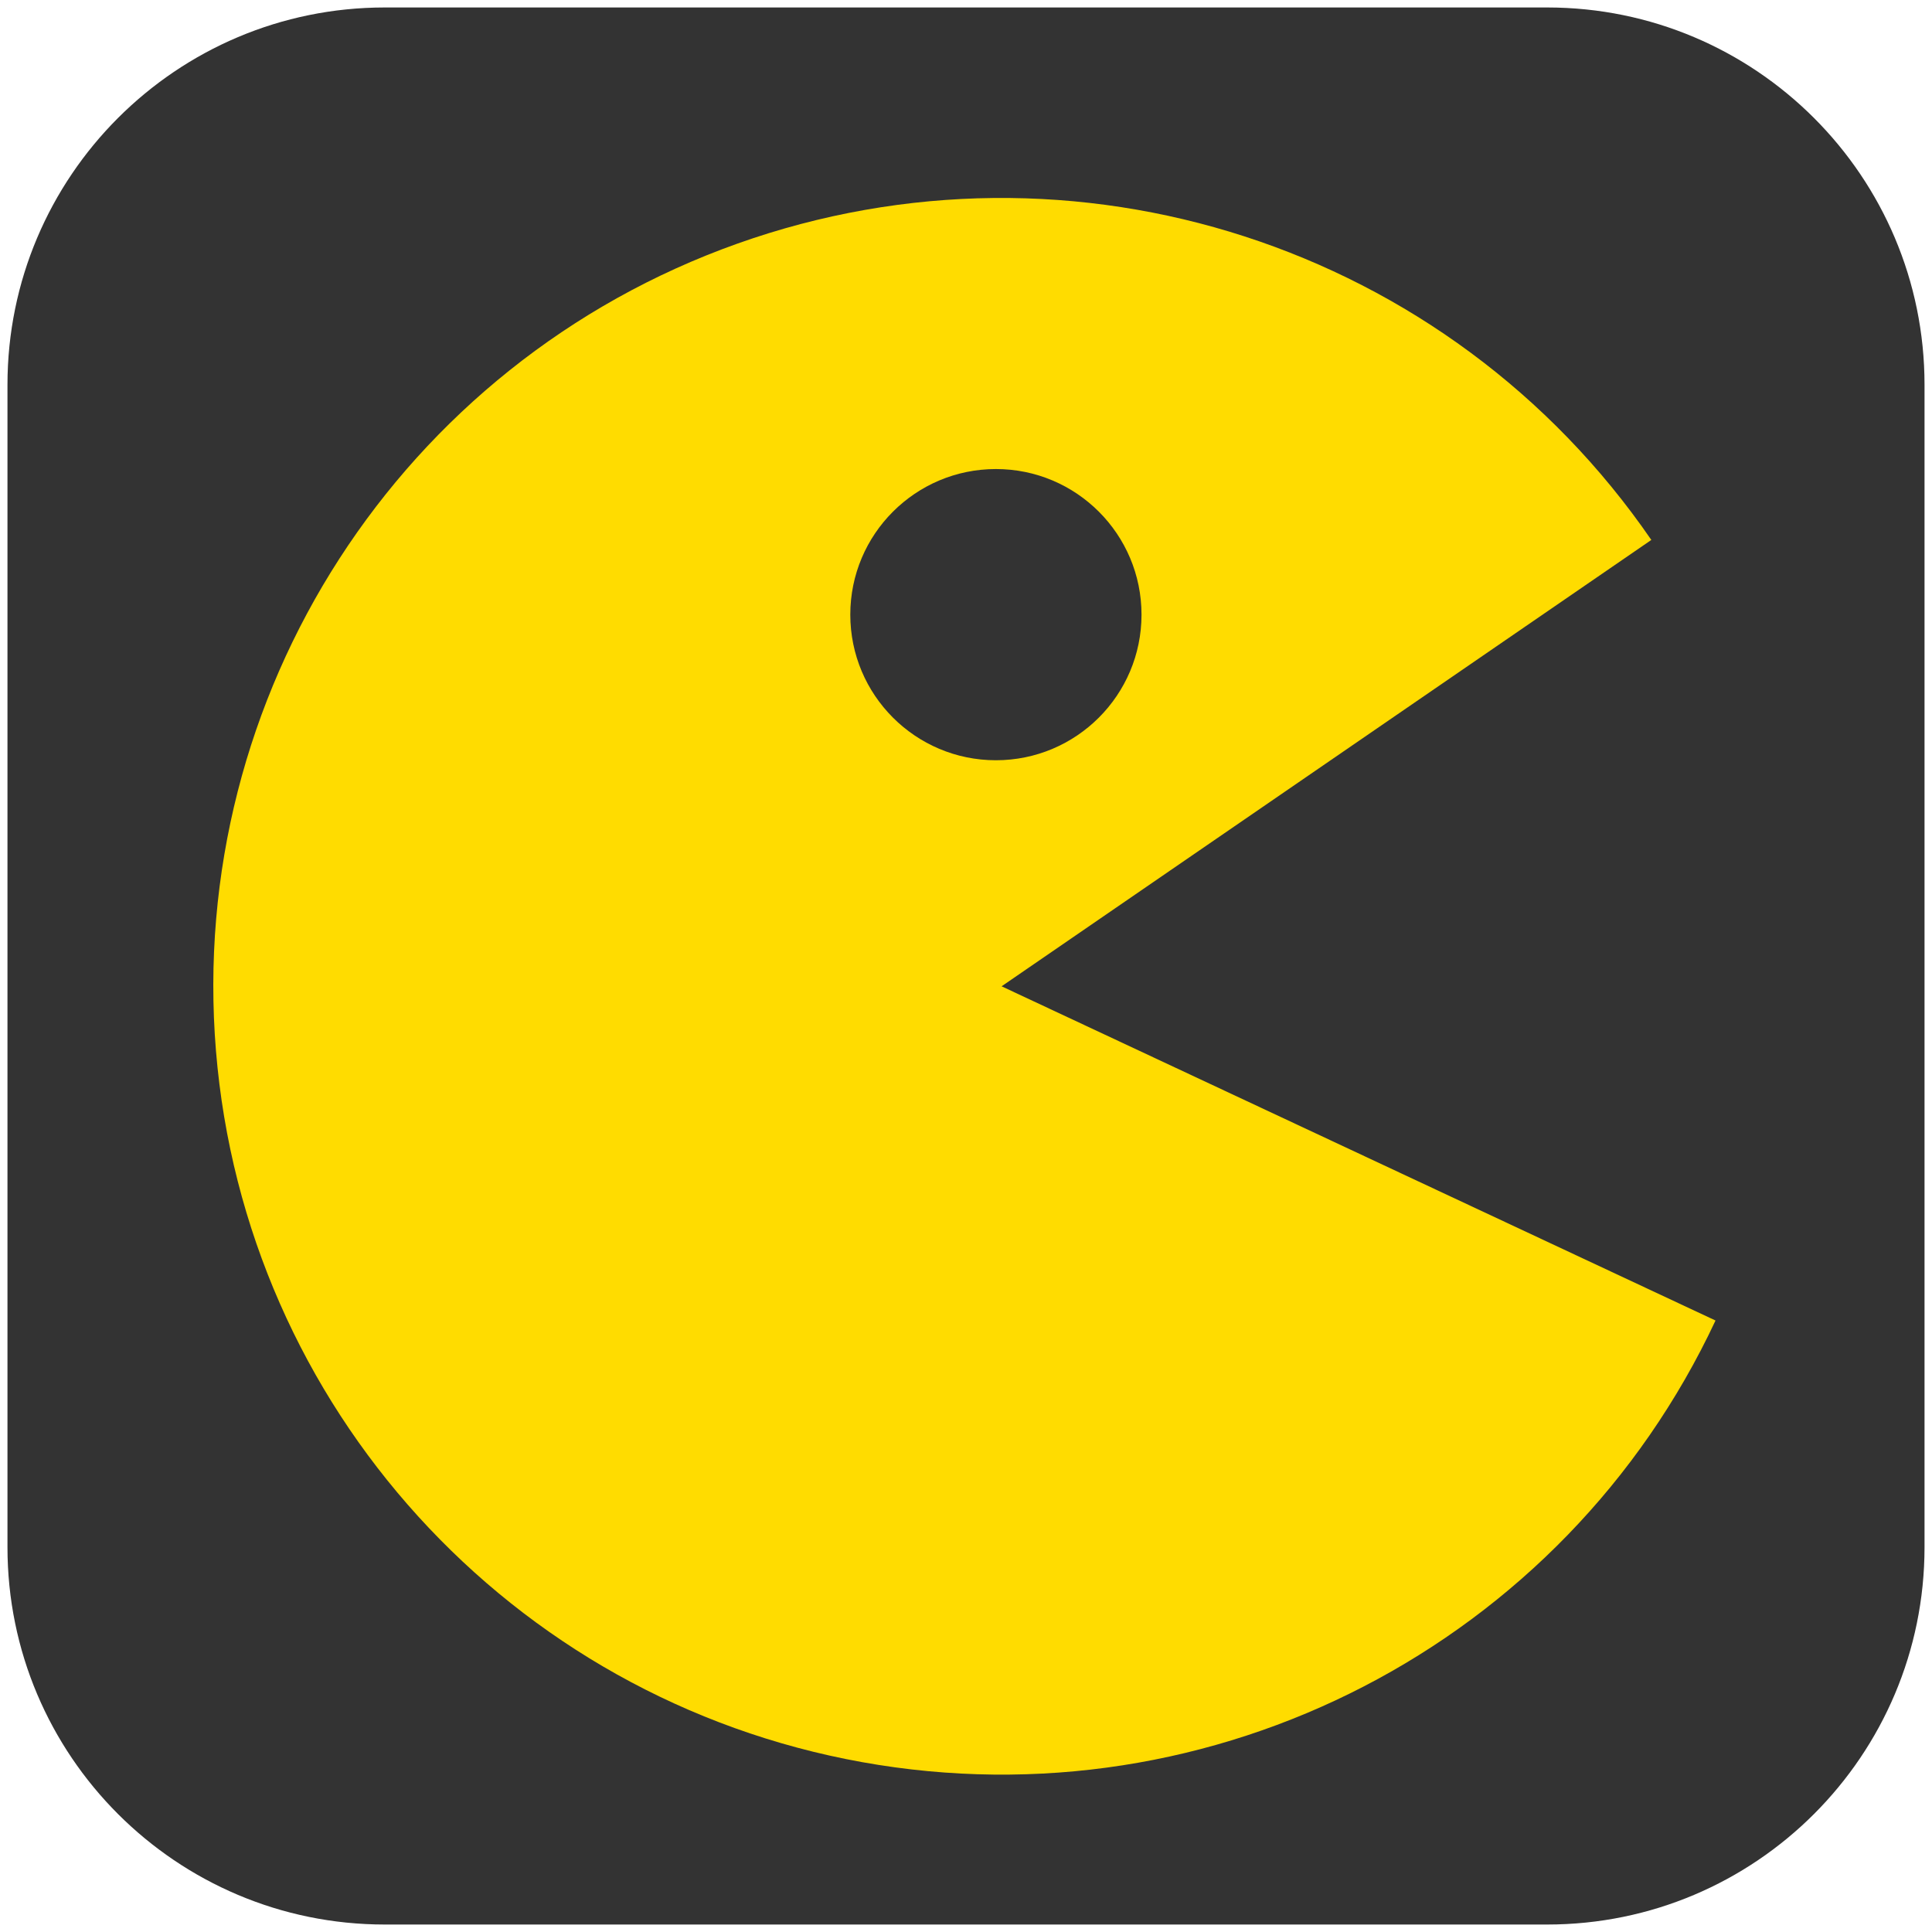
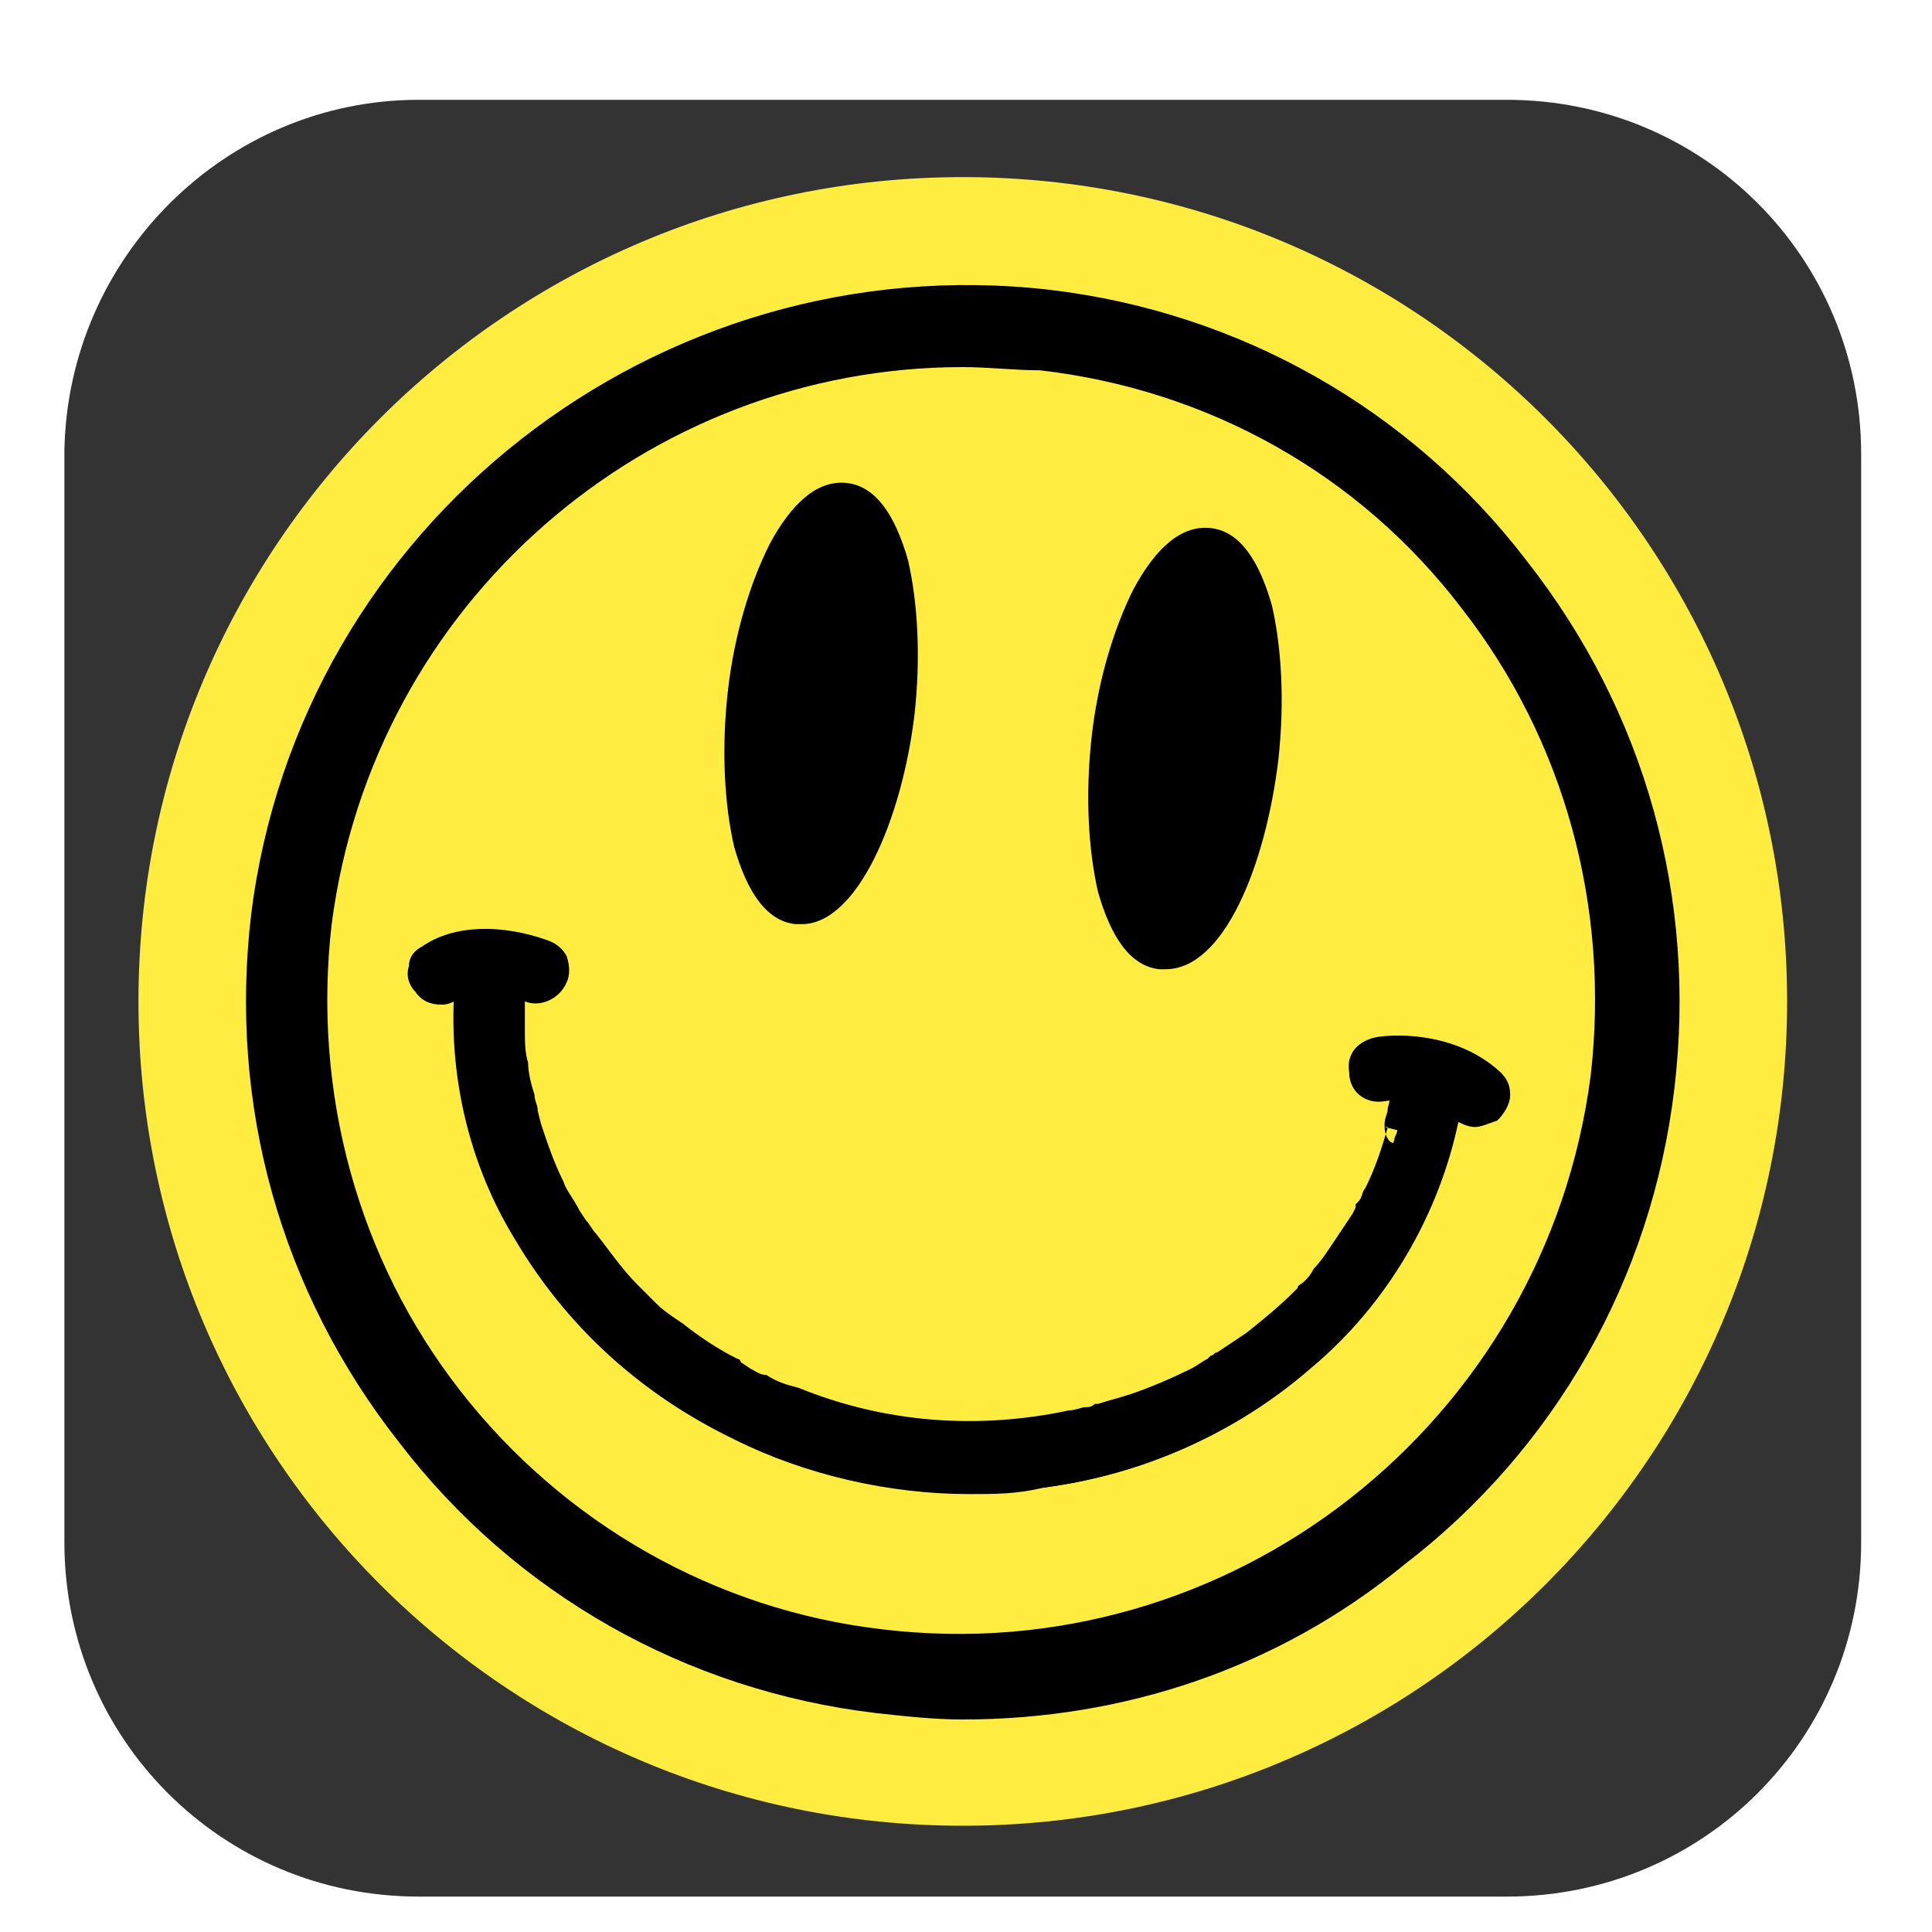
- <svg xmlns="http://www.w3.org/2000/svg" width="128" height="128" id="svg2" version="1.1">
-   <defs id="defs4" />
+ <svg xmlns="http://www.w3.org/2000/svg" version="1.1" id="svg3209" x="0px" y="0px" viewBox="0 0 60 60" style="enable-background:new 0 0 60 60;" xml:space="preserve">
+   <style type="text/css">
+ 	.st0{fill:#333333;stroke:#000000;stroke-width:0.99;stroke-opacity:0;}
+ 	.st1{fill:#333333;stroke:#000000;stroke-opacity:0;}
+ 	.st2{fill:#FFEC41;}
+ </style>
  <g id="layer4">
-     <rect style="fill:#333333;fill-opacity:1;stroke:#000000;stroke-width:0.99;stroke-opacity:0" id="rect4810" width="127.01" height="127.01" x="0.495" y="0.495" ry="25" />
-   </g>
-   <g id="layer1" transform="translate(-205.1992,-422.0202)">
-     <path style="fill:#ffdc00;fill-opacity:1;fill-rule:evenodd;stroke:#000000;stroke-width:1px;stroke-linecap:butt;stroke-linejoin:miter;stroke-opacity:0" id="path2985" d="m 415.339,482.85 a 110,115.714 0 1 1 -8.958,-114.583 l -90.666,65.523 z" transform="matrix(0.4747766,0,0,0.4513309,121.6636,291.5826)" />
+     <path id="rect4810" class="st0" d="M13,3.1h33.8c6.1,0,11,4.9,11,11v33.8c0,6.1-4.9,11-11,11H13c-6.1,0-11-4.9-11-11V14   C2.1,8,7,3.1,13,3.1z" />
  </g>
  <g id="layer3" transform="translate(0,-0.0302887)">
-     <path style="fill:#333333;fill-opacity:1;stroke:#000000;stroke-opacity:0" id="path4805" d="m -51.852,50.715 a 13.889,13.426 0 1 1 -27.778,0 13.889,13.426 0 1 1 27.778,0 z" transform="matrix(0.694568,0,0,0.7185187,111.6429,4.312511)" />
+     <path id="path4805" class="st1" d="   M35,20.8c0,2.3-1.9,4.2-4.2,4.2c-2.3,0-4.2-1.9-4.2-4.2c0,0,0,0,0,0c0-2.3,1.9-4.2,4.2-4.2S35,18.4,35,20.8z" />
+   </g>
+   <circle class="st2" cx="29.9" cy="31.1" r="25.6" />
+   <g>
+     <g id="Acid_Smiley_-_tomroberts101.com_1_">
+       <g id="L_Eye_1_">
+         <g>
+           <ellipse transform="matrix(0.1211 -0.9926 0.9926 0.1211 0.6594 44.5788)" cx="25.5" cy="21.9" rx="6.2" ry="2.3" />
+           <path d="M24.9,28.6c-0.1,0-0.1,0-0.2,0c-0.6-0.1-1.3-0.5-1.8-2.4c-0.3-1.3-0.3-2.9-0.1-4.6c0.2-1.7,0.7-3.3,1.2-4.5      c0.9-1.7,1.7-1.9,2.3-1.9c0.6,0.1,1.3,0.5,1.8,2.4c0.3,1.3,0.3,2.9,0.1,4.6C28,24,27.6,25.5,27,26.7      C26.2,28.2,25.4,28.6,24.9,28.6z M26.2,16.2c-0.3,0-0.8,0.4-1.3,1.4c-0.5,1.1-1,2.5-1.2,4.1c-0.2,1.6-0.2,3.1,0.1,4.3      c0.3,1.2,0.7,1.6,1,1.7c0.3,0,0.8-0.3,1.4-1.4c0.5-1.1,1-2.5,1.2-4.1c0.2-1.6,0.2-3.1-0.1-4.3C26.9,16.7,26.5,16.2,26.2,16.2      C26.2,16.2,26.2,16.2,26.2,16.2z" />
+         </g>
+         <g>
+           <path d="M24.7,28.3c-1.4-0.2-2.1-3.1-1.6-6.6c0.4-3.6,1.8-6.2,3.2-6s2.1,3.1,1.6,6.6C27.5,25.8,26.1,28.4,24.7,28.3z M26.2,15.9      c-1.1-0.1-2.5,2.5-2.9,5.8c-0.4,3.3,0.2,6.2,1.4,6.3c1.1,0.1,2.5-2.5,2.9-5.8C28,18.9,27.4,16,26.2,15.9z" />
+           <path d="M24.9,28.7c-0.1,0-0.1,0-0.2,0c-0.9-0.1-1.5-1-1.9-2.4c-0.3-1.3-0.4-3-0.2-4.8c0.2-1.8,0.7-3.4,1.3-4.6      c0.7-1.3,1.5-2,2.4-1.9c0.9,0.1,1.5,1,1.9,2.4c0.3,1.3,0.4,3,0.2,4.8C28,25.5,26.6,28.7,24.9,28.7z M26.2,16.3      c-0.7,0-1.9,2.1-2.3,5.4c-0.2,1.5-0.1,3,0.1,4.2c0.2,1.1,0.6,1.6,0.9,1.6c0.6,0.1,1.9-2,2.3-5.4c0.2-1.5,0.1-3-0.1-4.2      C26.8,16.9,26.5,16.4,26.2,16.3L26.2,16.3C26.2,16.3,26.2,16.3,26.2,16.3z" />
+         </g>
+       </g>
+       <g id="R_Eye_1_">
+         <g>
+           <ellipse transform="matrix(0.1211 -0.9926 0.9926 0.1211 9.2667 57.0732)" cx="36.9" cy="23.3" rx="6.2" ry="2.3" />
+           <path d="M36.2,30c-0.1,0-0.1,0-0.2,0c-1.8-0.2-2.3-3.8-1.9-7c0.4-3.2,1.8-6.5,3.5-6.3c1.8,0.2,2.3,3.8,1.9,7      C39.2,26.8,37.9,30,36.2,30z M37.5,17.6c-0.7,0-2,2.1-2.5,5.5c-0.4,3.5,0.4,5.9,1.1,6c0,0,0,0,0,0c0.7,0,2-2.1,2.5-5.5l0,0      C39.1,20,38.3,17.7,37.5,17.6C37.5,17.6,37.5,17.6,37.5,17.6z" />
+         </g>
+         <g>
+           <path d="M36.1,29.6c-1.4-0.2-2.1-3.1-1.6-6.6c0.4-3.6,1.8-6.2,3.2-6c1.4,0.2,2.1,3.1,1.6,6.6C38.8,27.2,37.4,29.8,36.1,29.6z       M37.6,17.2c-1.1-0.1-2.5,2.5-2.9,5.8c-0.4,3.3,0.2,6.2,1.4,6.3c1.1,0.1,2.5-2.5,2.9-5.8C39.4,20.3,38.8,17.4,37.6,17.2z" />
+           <path d="M36.2,30.1c-0.1,0-0.1,0-0.2,0c-0.9-0.1-1.5-1-1.9-2.4c-0.3-1.3-0.4-3-0.2-4.8c0.2-1.8,0.7-3.4,1.3-4.6      c0.7-1.3,1.5-2,2.4-1.9c0.9,0.1,1.5,1,1.9,2.4c0.3,1.3,0.4,3,0.2,4.8C39.3,26.9,38,30.1,36.2,30.1z M37.5,17.7      c-0.7,0-1.9,2.1-2.3,5.4c-0.2,1.5-0.1,3,0.1,4.2c0.2,1.1,0.6,1.6,0.9,1.6c0.3,0,0.8-0.4,1.2-1.4c0.5-1,0.9-2.5,1.1-4      C38.9,20.1,38.2,17.8,37.5,17.7C37.5,17.7,37.5,17.7,37.5,17.7z" />
+         </g>
+       </g>
+       <g id="Mouth_1_">
+         <g>
+           <g>
+             <path d="M43.7,33.4c0,0.4-0.1,0.7-0.2,1.1c0,0.2-0.1,0.3-0.1,0.5c0,0,0,0.1,0,0.1c0-0.1,0,0,0,0c0,0.1-0.1,0.2-0.1,0.3       c-0.2,0.7-0.5,1.3-0.8,1.9c-0.1,0.1-0.1,0.3-0.2,0.4c0,0,0,0.1-0.1,0.1c0,0-0.1,0.2,0,0.1c0-0.1,0,0,0,0.1c0,0,0,0.1-0.1,0.1       c-0.2,0.3-0.4,0.6-0.6,0.9c-0.2,0.3-0.4,0.5-0.6,0.8c-0.1,0.1-0.2,0.3-0.3,0.4c-0.1,0.1-0.1,0.1-0.2,0.2c0,0-0.1,0.1-0.1,0.1       c-0.1,0.1,0,0,0,0c-0.5,0.5-1,0.9-1.5,1.3c-0.3,0.2-0.6,0.4-0.9,0.6c-0.1,0-0.1,0.1-0.2,0.1c0,0-0.1,0-0.1,0.1c0.1-0.1,0,0,0,0       c-0.2,0.1-0.3,0.2-0.5,0.3c-0.6,0.3-1.3,0.6-1.9,0.9c-0.3,0.1-0.7,0.2-1,0.3c-0.1,0,0.1,0,0,0c0,0-0.1,0-0.1,0       c-0.1,0-0.2,0-0.3,0.1c-0.2,0-0.4,0.1-0.5,0.1c-2.9,0.6-5.9,0.3-8.6-0.7c-0.3-0.1-0.7-0.3-1-0.4c-0.2-0.1-0.3-0.2-0.5-0.2       c-0.1,0-0.1-0.1-0.2-0.1c0,0-0.1,0-0.1-0.1c0,0-0.2-0.1-0.1,0c-0.6-0.4-1.2-0.8-1.8-1.2c-0.3-0.2-0.5-0.4-0.8-0.7       c-0.1-0.1-0.3-0.3-0.3-0.3c0.1,0.1-0.1-0.1-0.1-0.1c0,0-0.1-0.1-0.1-0.1c-0.1-0.1-0.1-0.1-0.2-0.2c-0.5-0.5-0.9-1-1.3-1.6       c-0.1-0.1-0.2-0.3-0.3-0.4c0-0.1-0.1-0.1-0.1-0.2c0,0,0-0.1-0.1-0.1c-0.1-0.2,0.1,0.1,0-0.1c-0.2-0.3-0.3-0.6-0.5-0.9       c-0.3-0.6-0.6-1.3-0.8-1.9c0-0.1,0-0.2-0.1-0.2c-0.1-0.2,0,0.1,0,0c0,0,0-0.1,0-0.1c0-0.2-0.1-0.3-0.1-0.5       c-0.1-0.3-0.1-0.7-0.2-1c0-0.3-0.1-0.7-0.1-1c0-0.1,0-0.2,0-0.2c0,0,0-0.3,0-0.2c0-0.2,0-0.4,0-0.5c0-0.3,0-0.7,0.1-1       c0-0.3-0.2-0.7-0.6-0.7c-0.3,0-0.7,0.2-0.7,0.6c-0.3,2.9,0.3,5.9,1.8,8.5c1.5,2.6,3.8,4.7,6.6,6c2.9,1.4,6.1,1.9,9.3,1.5       c3-0.4,5.8-1.6,8.1-3.6c2.2-2,3.8-4.6,4.4-7.5c0.1-0.4,0.1-0.7,0.2-1.1c0-0.3-0.2-0.7-0.6-0.7C44.1,32.8,43.8,33.1,43.7,33.4       L43.7,33.4z" />
+             <path d="M30.1,46.4c-2.5,0-5.1-0.6-7.3-1.7c-2.9-1.4-5.2-3.5-6.8-6.2c-1.6-2.6-2.2-5.7-1.8-8.7c0-0.3,0.2-0.5,0.4-0.7       c0.2-0.2,0.5-0.3,0.8-0.2c0.6,0.1,1,0.6,1,1.2c0,0.3-0.1,0.7-0.1,1c0,0.2,0,0.3,0,0.5l0,0c0,0,0,0,0,0h0c0,0,0,0.1,0,0.1l0,0.1       c0,0.1,0,0.2,0,0.2c0,0.3,0,0.7,0.1,1c0,0.3,0.1,0.7,0.2,1c0,0.2,0.1,0.3,0.1,0.5l0.1,0.4c0.2,0.6,0.4,1.2,0.7,1.8       c0.1,0.3,0.3,0.5,0.5,0.9c0,0,0,0,0,0c0,0,0,0,0,0l0.2,0.3c0.1,0.1,0.2,0.3,0.3,0.4c0.4,0.5,0.8,1.1,1.3,1.6       c0.1,0.1,0.1,0.1,0.2,0.2l0.1,0.1c0,0,0,0,0,0l0,0c0,0,0.2,0.2,0.3,0.3c0.2,0.2,0.5,0.4,0.8,0.6c0.5,0.4,1.1,0.8,1.7,1.1       c0,0,0.1,0,0.1,0.1l0.3,0.2c0.2,0.1,0.3,0.2,0.5,0.2c0.3,0.2,0.6,0.3,1,0.4c2.7,1.1,5.6,1.3,8.4,0.7c0.2,0,0.4-0.1,0.5-0.1       c0.1,0,0.2,0,0.3-0.1l0.1,0c0,0,0,0,0,0l0,0c0.3-0.1,0.7-0.2,1-0.3c0.6-0.2,1.3-0.5,1.9-0.8c0.2-0.1,0.3-0.2,0.5-0.3       c0,0,0,0,0,0l0.1-0.1c0.1,0,0.1-0.1,0.2-0.1c0.3-0.2,0.6-0.4,0.9-0.6c0.5-0.4,1-0.8,1.5-1.3l0.1-0.1c0-0.1,0.1-0.1,0.2-0.2       c0.1-0.1,0.2-0.2,0.3-0.4c0.2-0.2,0.4-0.5,0.6-0.8c0.2-0.3,0.4-0.6,0.6-0.9l0.1-0.2c0,0,0,0,0,0l0-0.1l0,0l0.1-0.1       c0.1-0.1,0.1-0.3,0.2-0.4c0.3-0.6,0.5-1.2,0.7-1.9L43,35c0,0,0,0,0,0l0-0.1c0-0.2,0.1-0.3,0.1-0.5c0.1-0.3,0.1-0.7,0.2-1l0,0       c0-0.3,0.2-0.5,0.4-0.7c0.2-0.2,0.5-0.3,0.8-0.2c0.6,0.1,1,0.6,1,1.2c0,0.4-0.1,0.8-0.2,1.1c-0.6,2.9-2.2,5.7-4.6,7.7       c-2.3,2-5.2,3.3-8.3,3.7C31.6,46.4,30.9,46.4,30.1,46.4z M15.3,29.8c0,0-0.1,0-0.1,0c0,0-0.1,0.1-0.1,0.1       c-0.3,2.8,0.3,5.7,1.7,8.2c1.5,2.5,3.7,4.5,6.4,5.8c2.8,1.3,6,1.8,9,1.4c2.9-0.4,5.7-1.6,7.9-3.5c2.2-1.9,3.7-4.5,4.3-7.2       c0.1-0.3,0.1-0.7,0.2-1c0-0.1-0.1-0.2-0.2-0.2c0,0-0.1,0-0.1,0c0,0-0.1,0.1-0.1,0.1l0,0c0,0.4-0.1,0.7-0.2,1.1       c0,0.2-0.1,0.3-0.1,0.5l0,0.1c0,0,0,0,0,0l0,0l-0.1,0.3c-0.2,0.7-0.5,1.4-0.8,2c0,0.1-0.1,0.1-0.1,0.2l0,0l-0.4,0.7l0,0l0,0.1       l0,0c-0.2,0.2-0.3,0.5-0.5,0.7c-0.2,0.3-0.4,0.6-0.6,0.8c-0.1,0.1-0.2,0.2-0.3,0.4l0,0l-0.7,0.7l0,0c-0.4,0.4-0.8,0.7-1.3,1.1       c-0.3,0.2-0.6,0.4-0.9,0.6c-0.1,0-0.1,0.1-0.2,0.1L37.8,43c0,0,0,0,0,0v0l0,0c-0.2,0.1-0.3,0.2-0.5,0.3c-0.6,0.3-1.3,0.6-2,0.9       c-0.2,0.1-0.4,0.1-0.6,0.2l0,0l-0.5,0.1c0,0,0,0,0,0l-0.1,0c-0.1,0-0.2,0-0.3,0.1c-0.2,0-0.4,0.1-0.6,0.1       c-3,0.6-6.1,0.4-8.9-0.8c-0.4-0.1-0.7-0.3-1-0.5c-0.2-0.1-0.3-0.2-0.5-0.2l-0.4-0.2l0,0l0,0L22.2,43c-0.6-0.3-1.1-0.7-1.6-1.1       c-0.3-0.2-0.5-0.4-0.8-0.7l0,0l-0.1-0.1l0,0l-0.4-0.4c-0.1-0.1-0.1-0.1-0.2-0.2c-0.5-0.5-1-1.1-1.4-1.7       c-0.1-0.1-0.2-0.2-0.2-0.4l0,0l-0.3-0.4c0,0,0,0,0-0.1c-0.2-0.3-0.3-0.6-0.5-0.9c-0.3-0.6-0.5-1.2-0.7-1.8l0,0l-0.3-0.9l0,0       c0-0.1,0-0.1,0-0.2c-0.1-0.3-0.1-0.7-0.2-1.1c0-0.4-0.1-0.7-0.1-1.1c0-0.1,0-0.2,0-0.2l0-0.2c0,0,0,0,0,0l0-0.5l0,0       c0,0,0-0.1,0-0.1c0-0.3,0-0.7,0.1-1.1C15.5,29.9,15.4,29.8,15.3,29.8C15.3,29.8,15.3,29.8,15.3,29.8z M43,35       c0,0.2,0.1,0.5,0.3,0.5l0.1-0.4L43,35z" />
+           </g>
+         </g>
+       </g>
+       <g id="L_Dimple_1_">
+         <g>
+           <g>
+             <path d="M14.1,30.7C13.8,30.8,14.1,30.7,14.1,30.7c0.2-0.1,0.2-0.1,0.3-0.1c0.2-0.1-0.1,0,0,0c0.1,0,0.1,0,0.2,0       c0.6-0.1,1.2-0.1,1.8,0.2c0.3,0.1,0.6,0,0.7-0.3c0.1-0.3,0-0.6-0.3-0.7c-1.1-0.4-2.5-0.5-3.5,0.2c-0.3,0.2-0.3,0.6-0.1,0.8       C13.5,30.8,13.8,30.8,14.1,30.7L14.1,30.7z" />
+             <path d="M13.7,31.2c-0.3,0-0.6-0.1-0.8-0.4c-0.2-0.2-0.3-0.5-0.2-0.8c0-0.3,0.2-0.5,0.4-0.6c1-0.7,2.5-0.7,3.9-0.2       c0.3,0.1,0.5,0.3,0.6,0.5c0.1,0.3,0.1,0.6,0,0.8c-0.2,0.5-0.8,0.8-1.3,0.6c-0.6-0.2-1.1-0.3-1.6-0.2l-0.1,0       c-0.1,0-0.1,0-0.2,0.1c0,0-0.1,0-0.1,0c-0.1,0-0.1,0.1-0.2,0.1C13.9,31.2,13.8,31.2,13.7,31.2z M15.1,29.8       c-0.6,0-1.1,0.1-1.5,0.4c0,0,0,0.1,0,0.1c0.1,0.1,0.1,0,0.2,0l0,0c0,0,0,0,0,0l0-0.1l0.9-0.2l0,0c0.6-0.1,1.2,0,1.9,0.2       c0.1,0,0.1,0,0.2-0.1c0,0,0-0.1,0-0.1c0,0,0,0,0,0C16.2,29.9,15.6,29.8,15.1,29.8z" />
+           </g>
+         </g>
+       </g>
+       <g id="R_Dimple_1_">
+         <g>
+           <g>
+             <path d="M46.2,33.6c-0.8-0.9-2.2-1.1-3.4-1c-0.7,0.1-0.6,1.2,0.2,1.1c0.7-0.1,1.3,0,1.8,0.3c0.1,0,0.1,0.1,0.2,0.1       c0.1,0-0.1-0.1,0,0c0.1,0,0.1,0.1,0.2,0.1c0.1,0.1,0.3,0.2,0.1,0.1c0.2,0.2,0.5,0.3,0.8,0.1C46.4,34.2,46.4,33.8,46.2,33.6       L46.2,33.6z" />
+             <path d="M45.8,35c-0.2,0-0.4-0.1-0.6-0.2c-0.1,0-0.1-0.1-0.2-0.1c0,0-0.1-0.1-0.1-0.1c-0.1,0-0.1-0.1-0.2-0.1c0,0,0,0,0,0       l-0.1-0.1c-0.5-0.2-1-0.3-1.6-0.2c-0.6,0.1-1.1-0.3-1.1-0.9c-0.1-0.6,0.3-1,0.9-1.1c0.7-0.1,2.5-0.1,3.8,1.1h0       c0.2,0.2,0.3,0.4,0.3,0.7c0,0.3-0.2,0.6-0.4,0.8C46.2,34.9,46,35,45.8,35z M45.6,34l-0.1,0.1L45.6,34C45.6,34,45.6,34,45.6,34z        M45.7,34c0,0,0.1,0.1,0.2,0.1c0,0,0-0.1,0-0.1c-0.6-0.7-1.8-1-3-0.8c0,0-0.1,0-0.1,0.1c0,0.1,0.1,0.1,0.1,0.1       c0.7-0.1,1.3,0,1.9,0.2l0,0L45.7,34L45.7,34C45.6,34,45.6,34,45.7,34L45.7,34z" />
+           </g>
+         </g>
+       </g>
+     </g>
+     <g>
+       <g>
+         <path d="M27.3,52.6c-11.8-1.4-20.2-12.2-18.8-24s12.2-20.2,24-18.8s20.2,12.2,18.8,24C49.9,45.6,39.1,54,27.3,52.6z M32.4,10.9     C21.2,9.5,11,17.5,9.6,28.7C8.3,39.8,16.3,50,27.4,51.4s21.4-6.6,22.7-17.8C51.5,22.4,43.5,12.3,32.4,10.9z" />
+         <path d="M29.9,53.4c-0.9,0-1.8-0.1-2.7-0.2l0,0c-5.9-0.7-11.2-3.7-14.8-8.4c-3.7-4.7-5.3-10.5-4.6-16.4C9.3,16.3,20.4,7.6,32.6,9     c5.9,0.7,11.2,3.7,14.8,8.4c3.7,4.7,5.3,10.5,4.6,16.4c-0.7,5.9-3.7,11.2-8.4,14.8C39.7,51.8,34.9,53.4,29.9,53.4z M29.9,11.4     c-9.8,0-18.3,7.3-19.6,17.3c-0.6,5.2,0.8,10.4,4,14.5s7.9,6.8,13.1,7.4c10.8,1.3,20.6-6.4,22-17.2c0.6-5.2-0.8-10.4-4-14.5     c-3.2-4.2-7.9-6.8-13.1-7.4C31.5,11.5,30.7,11.4,29.9,11.4z" />
+       </g>
+     </g>
  </g>
</svg>
